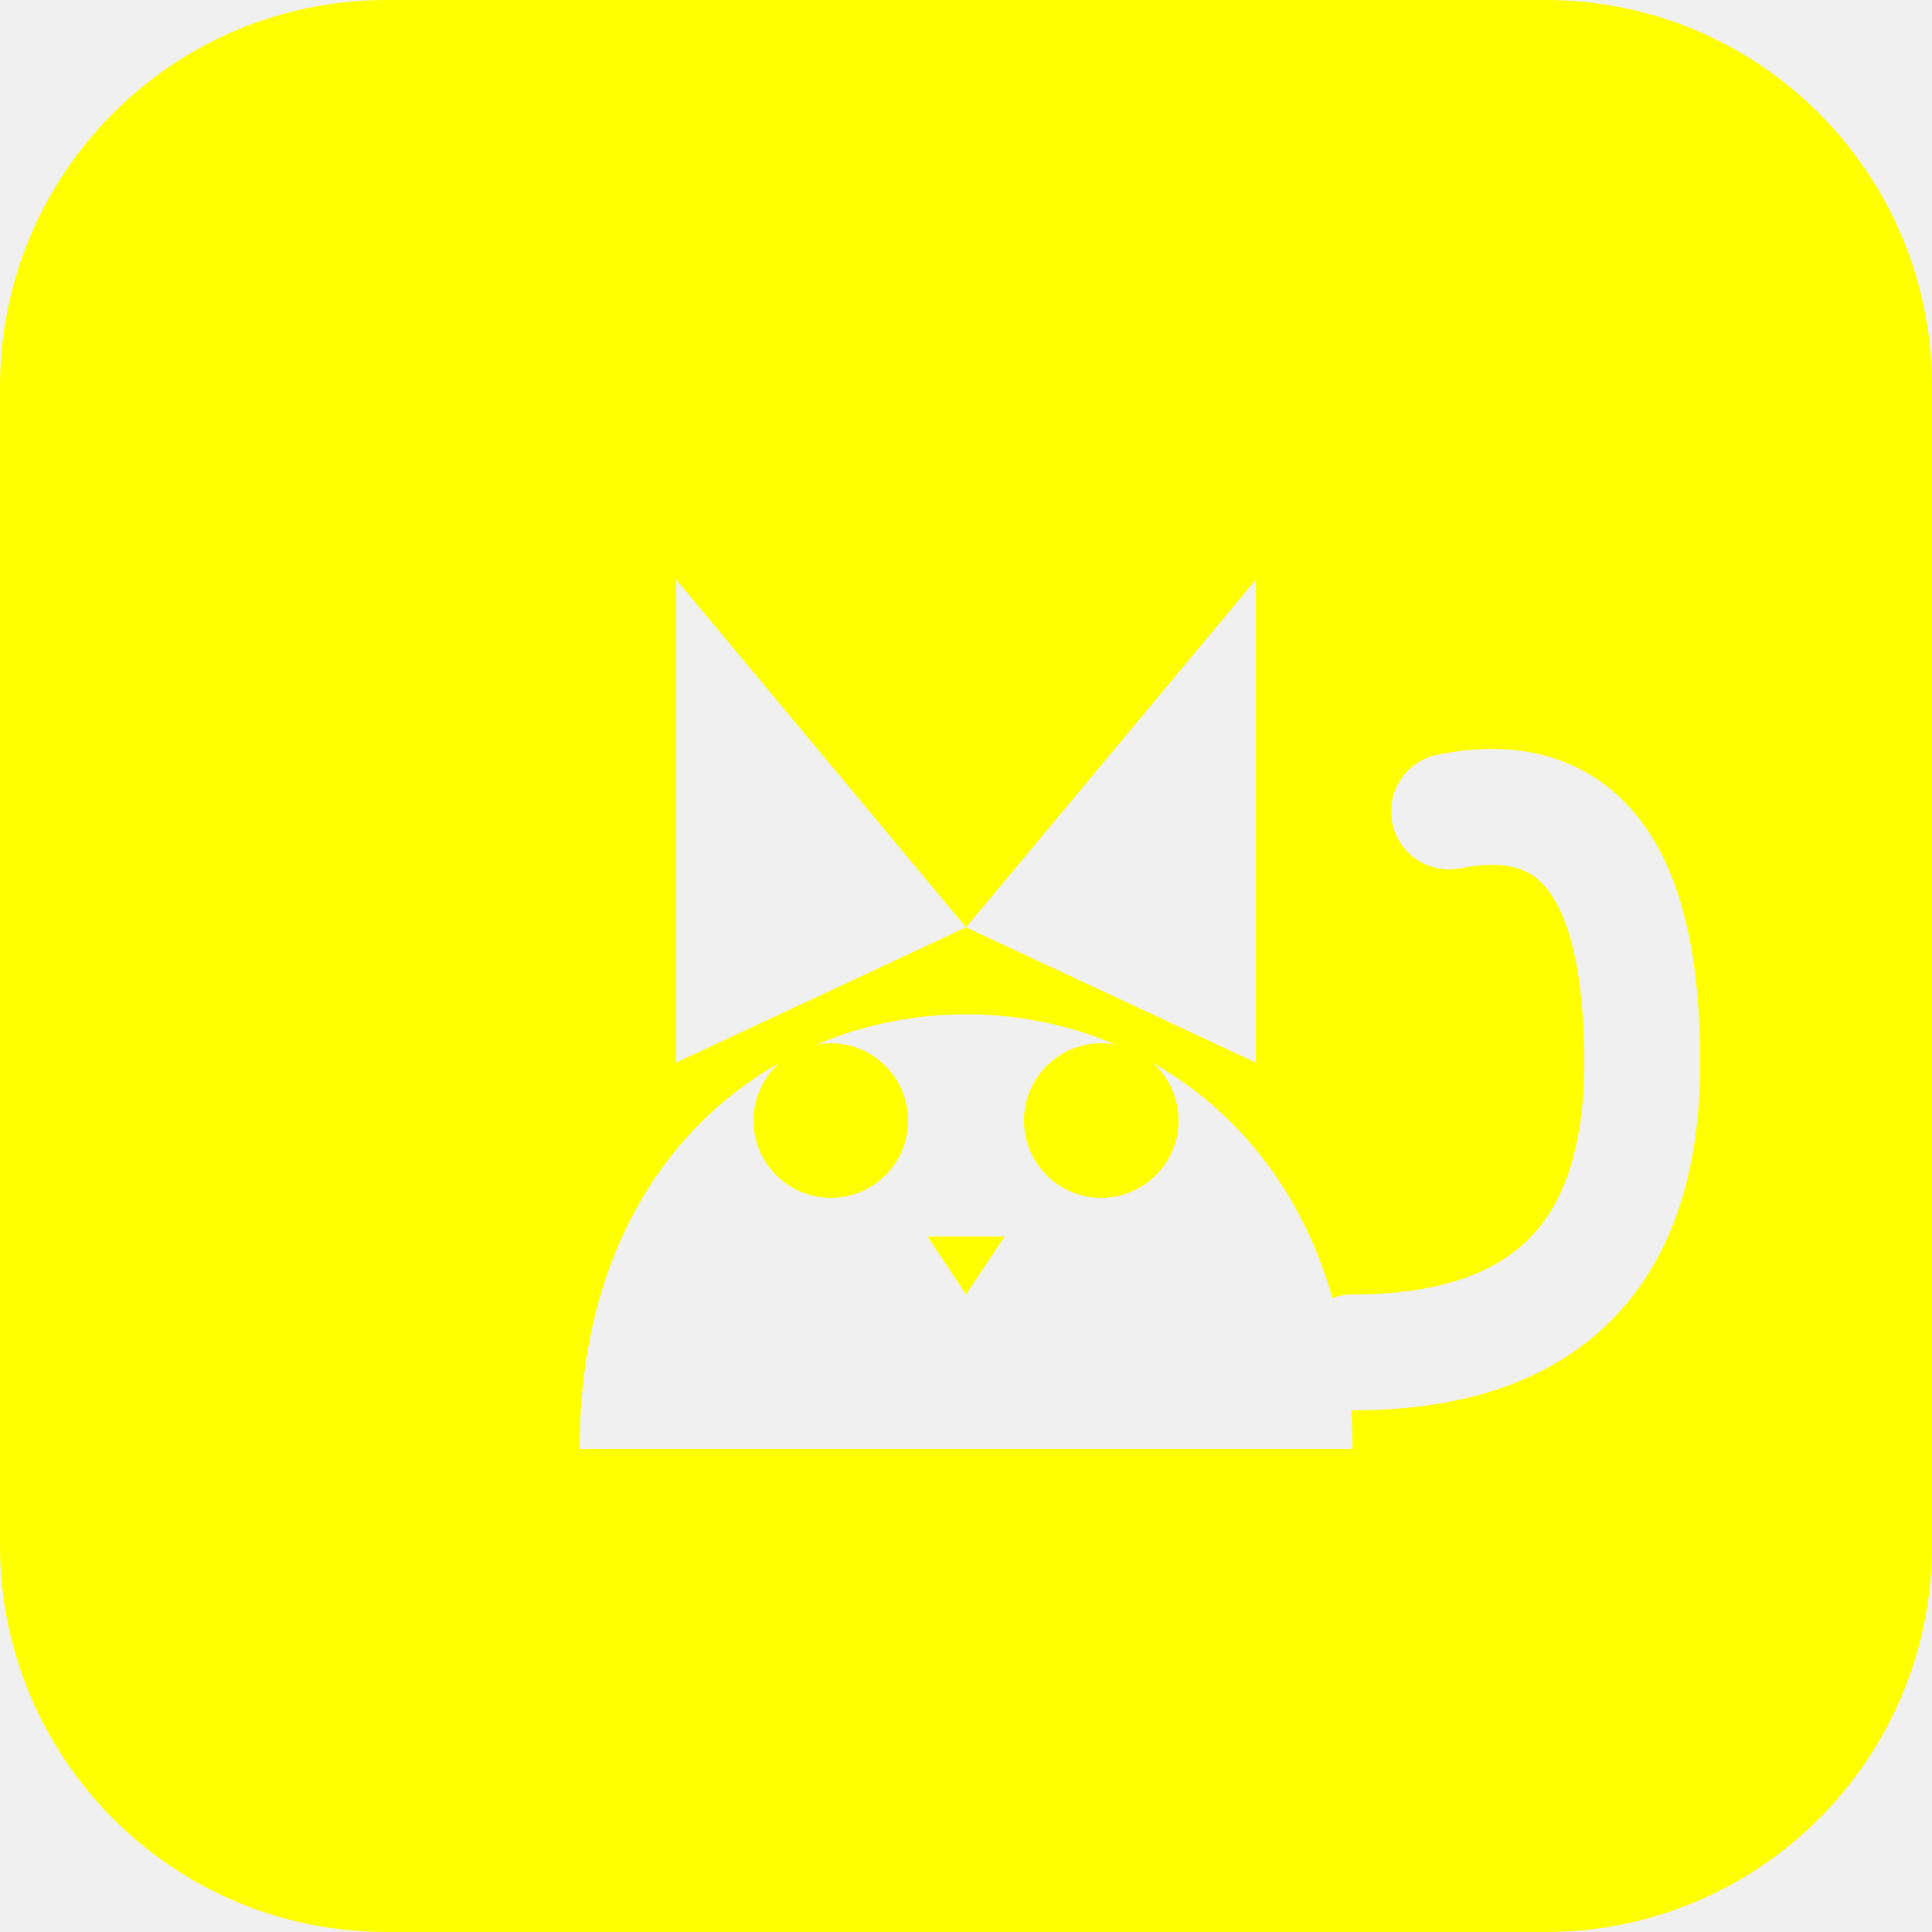
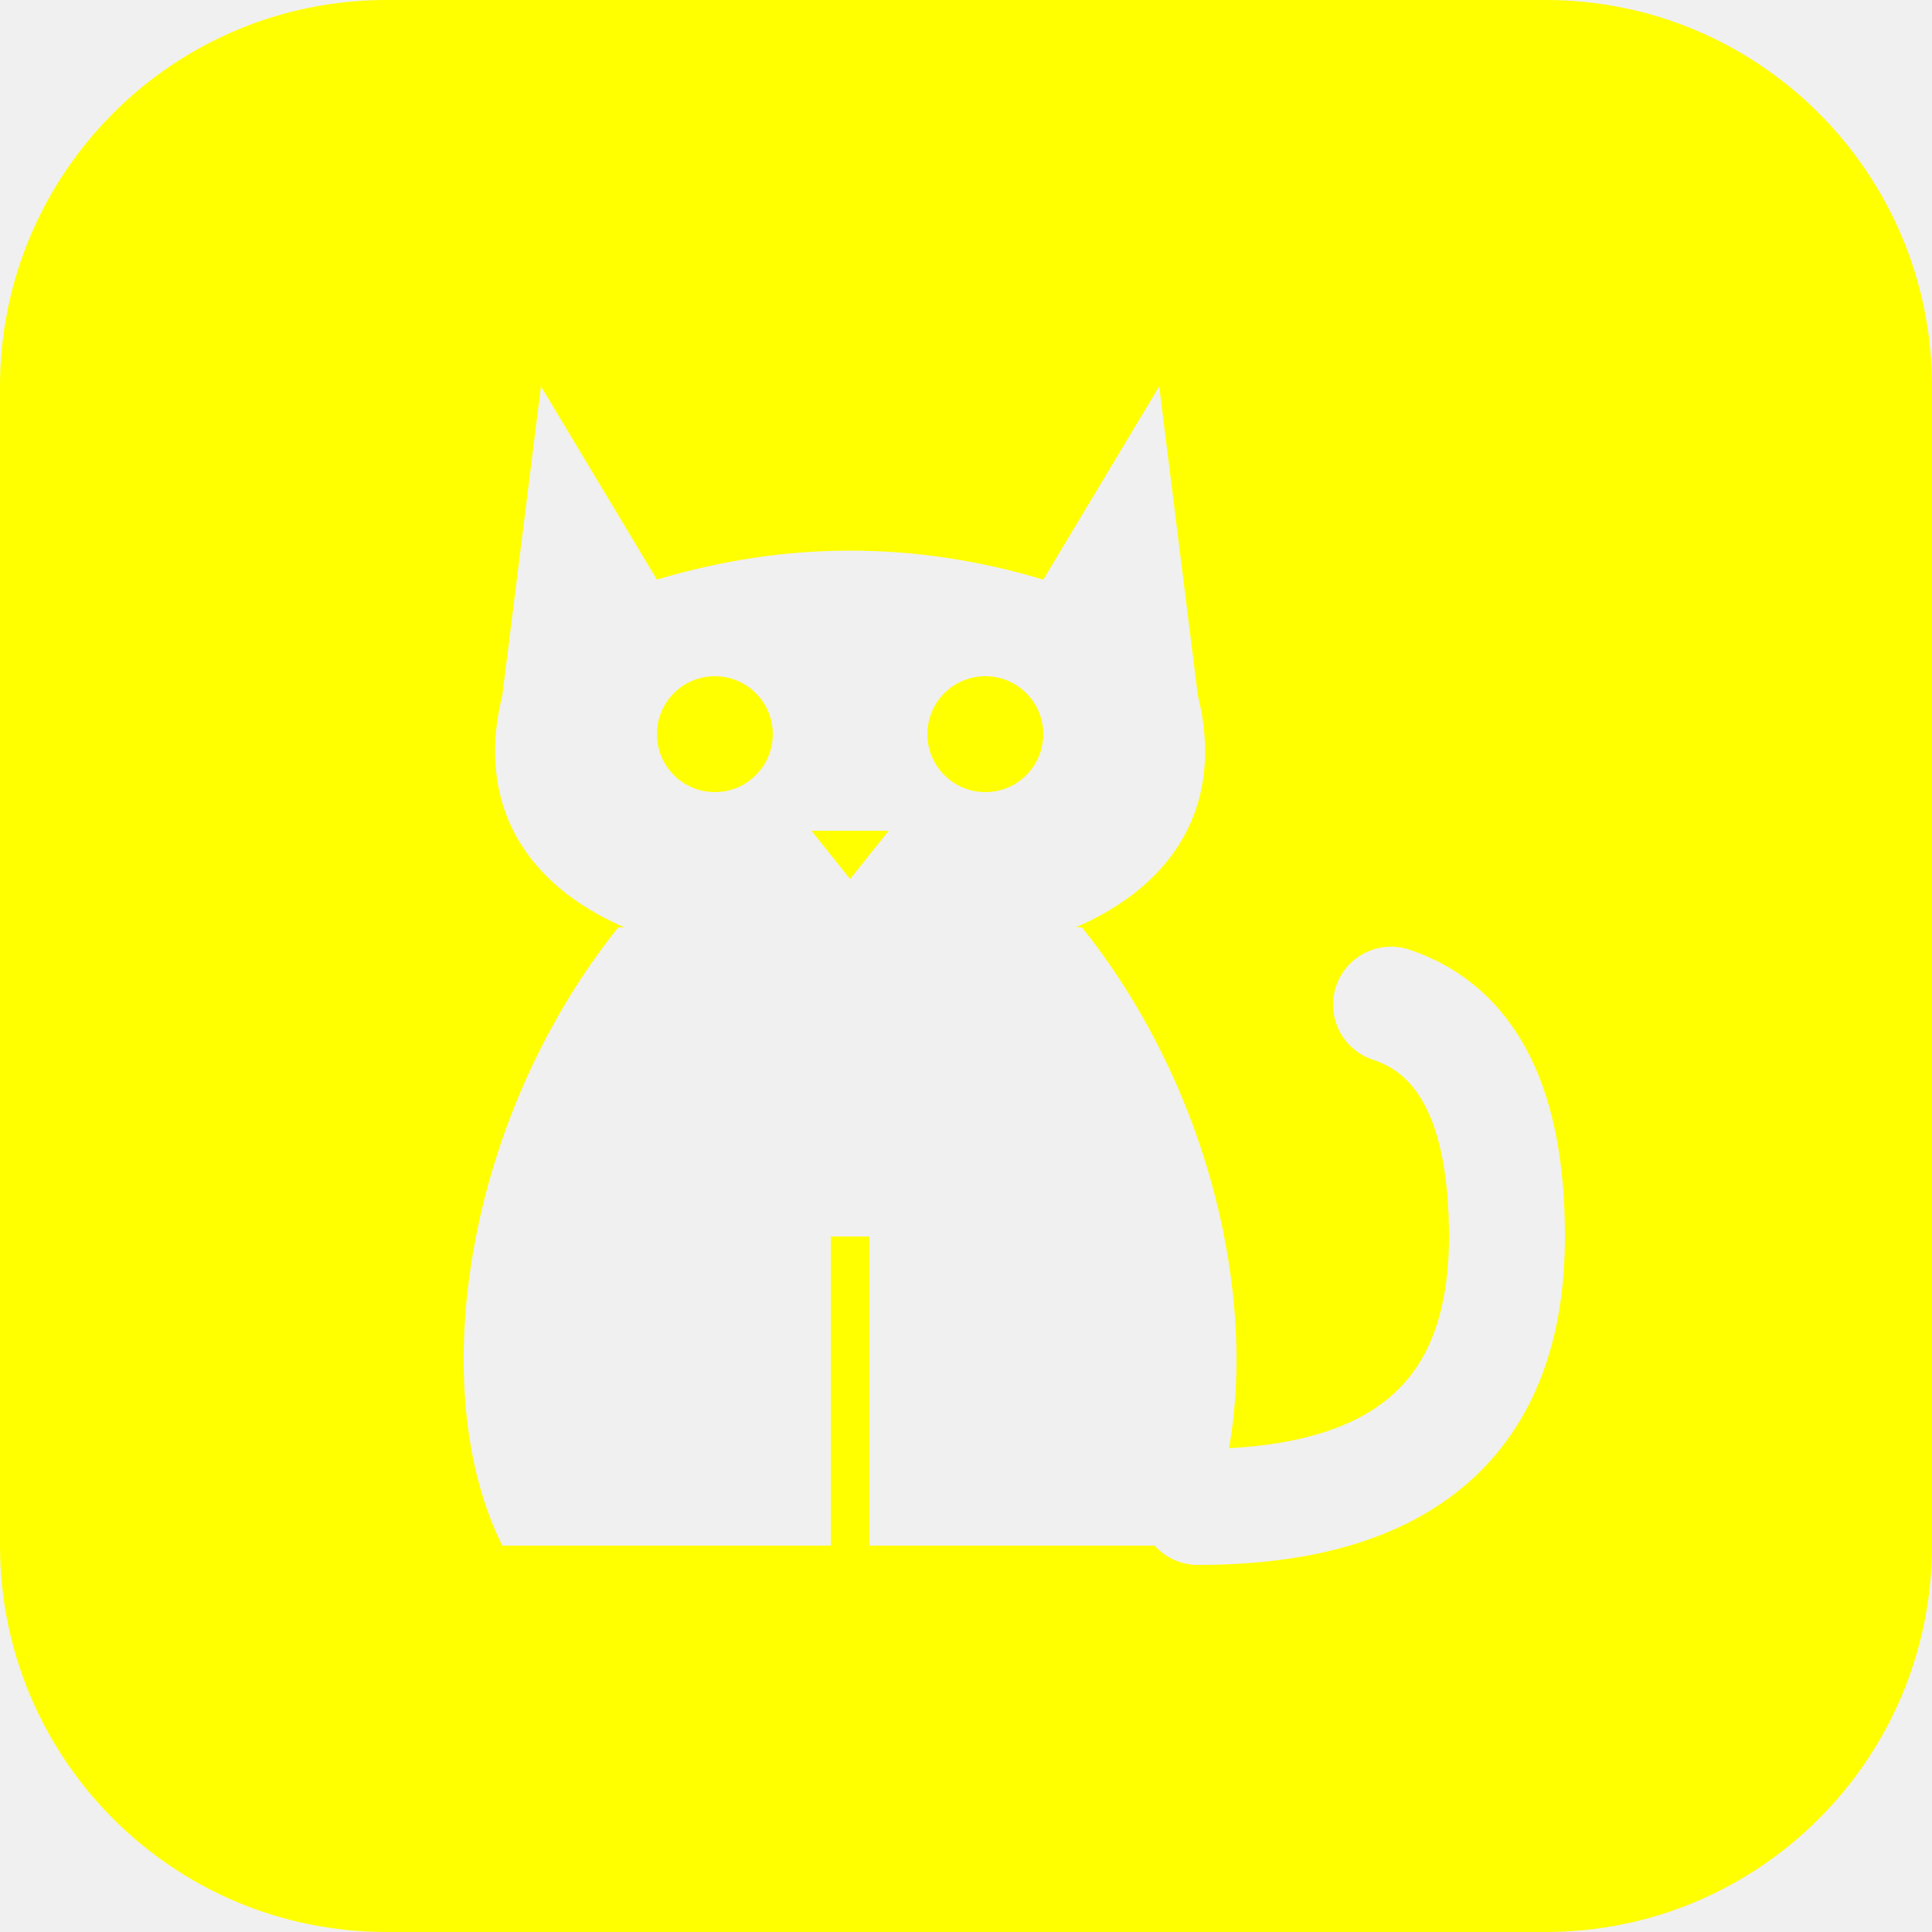
<svg xmlns="http://www.w3.org/2000/svg" viewBox="0 0 100 100" width="100%" height="100%">
  <defs>
    <mask id="mask-monty">
      <rect width="100" height="100" fill="white" />
-       <path d="M 30 75 C 30 45, 70 45, 70 75 Z" fill="black" />
-       <polygon points="35,55 35,30 50,48" fill="black" />
-       <polygon points="65,55 65,30 50,48" fill="black" />
-       <path d="M 70 70 Q 85 70, 85 55 Q 85 40, 75 42" fill="none" stroke="black" stroke-width="6" stroke-linecap="round" />
-       <circle cx="43" cy="58" r="4" fill="white" />
-       <circle cx="57" cy="58" r="4" fill="white" />
-       <polygon points="48,64 52,64 50,67" fill="white" />
+       <g transform="translate(-6 -2)">
+         <path d="M 34 22 L 40 32 Q 50 29 60 32 L 66 22 L 68 38 C 70 46 64 52 50 52 C 36 52 30 46 32 38 Z" fill="black" />
+         <path d="M 38 50 C 30 60 28 74 32 82 L 68 82 C 72 74 70 60 62 50 Z" fill="black" />
+         <path d="M 68 80 Q 84 80 84 66 Q 84 56 78 54" fill="none" stroke="black" stroke-width="6" stroke-linecap="round" />
+         <circle cx="43" cy="40" r="3" fill="white" />
+         <circle cx="57" cy="40" r="3" fill="white" />
+         <polygon points="48,45 52,45 50,47.5" fill="white" />
+         <path d="M 50 66 L 50 82" stroke="white" stroke-width="2" />
+       </g>
    </mask>
  </defs>
  <rect width="100" height="100" rx="20" fill="#FFFF00" mask="url(#mask-monty)" />
</svg>
